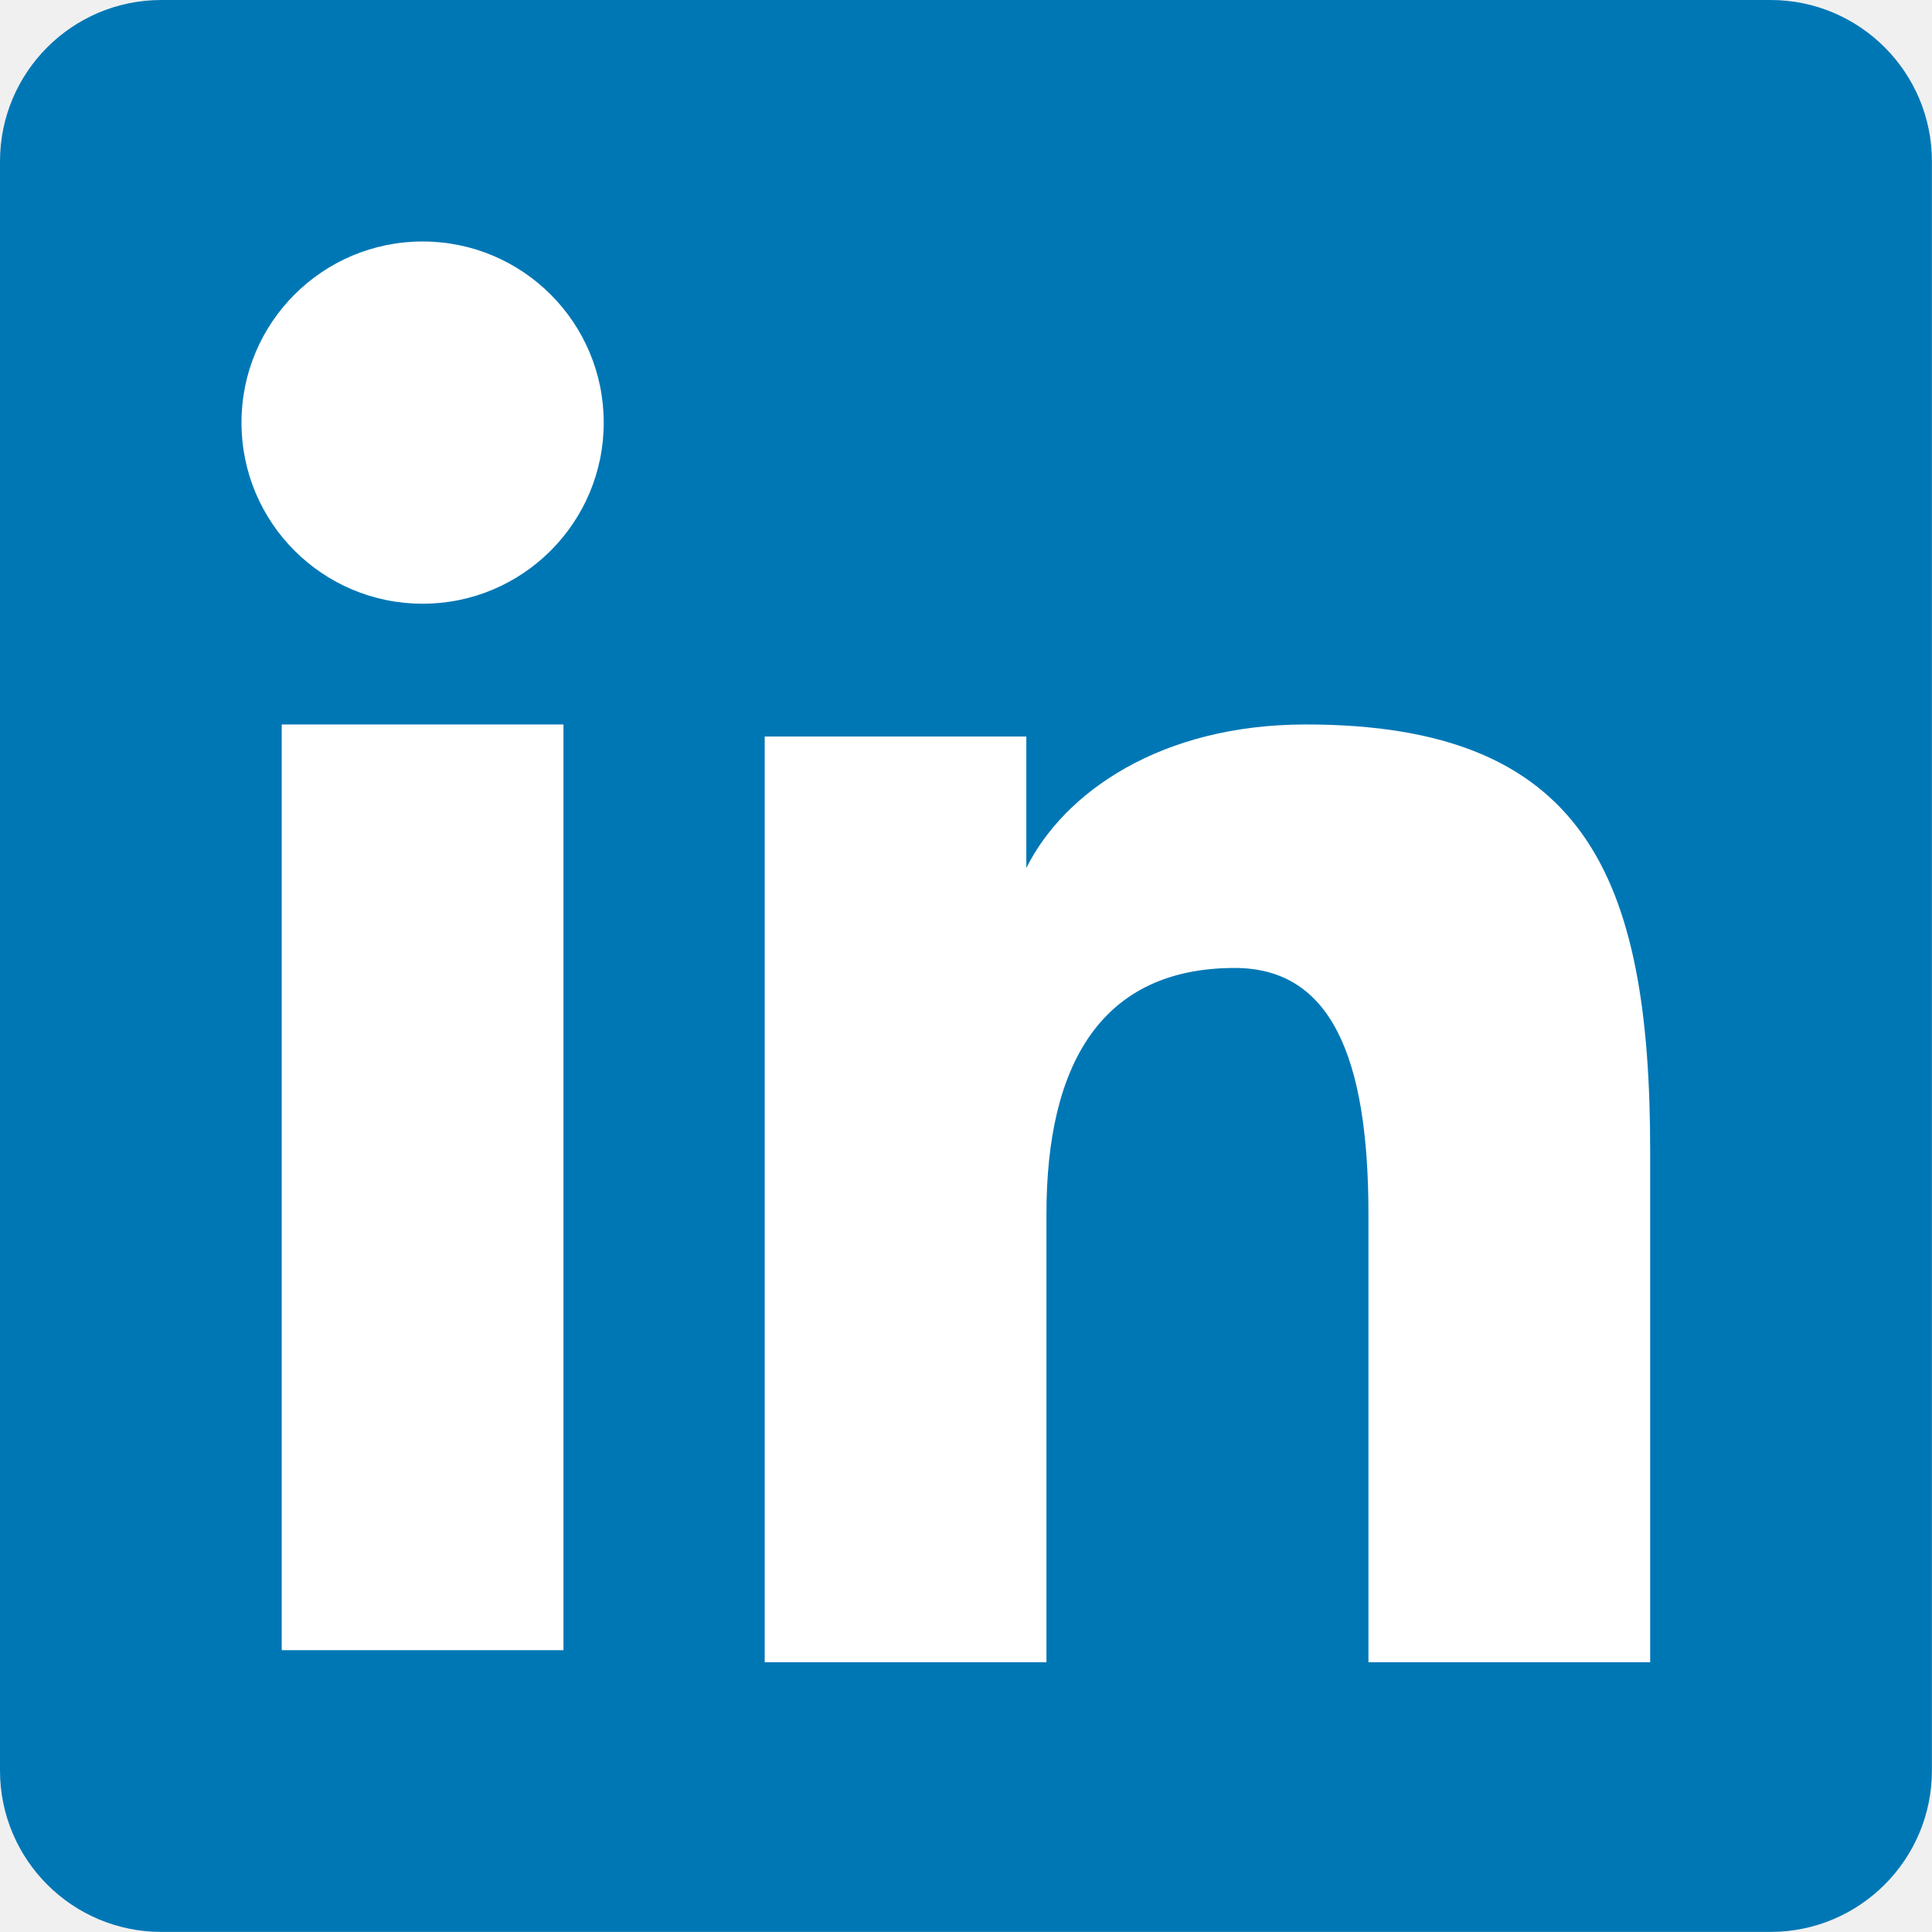
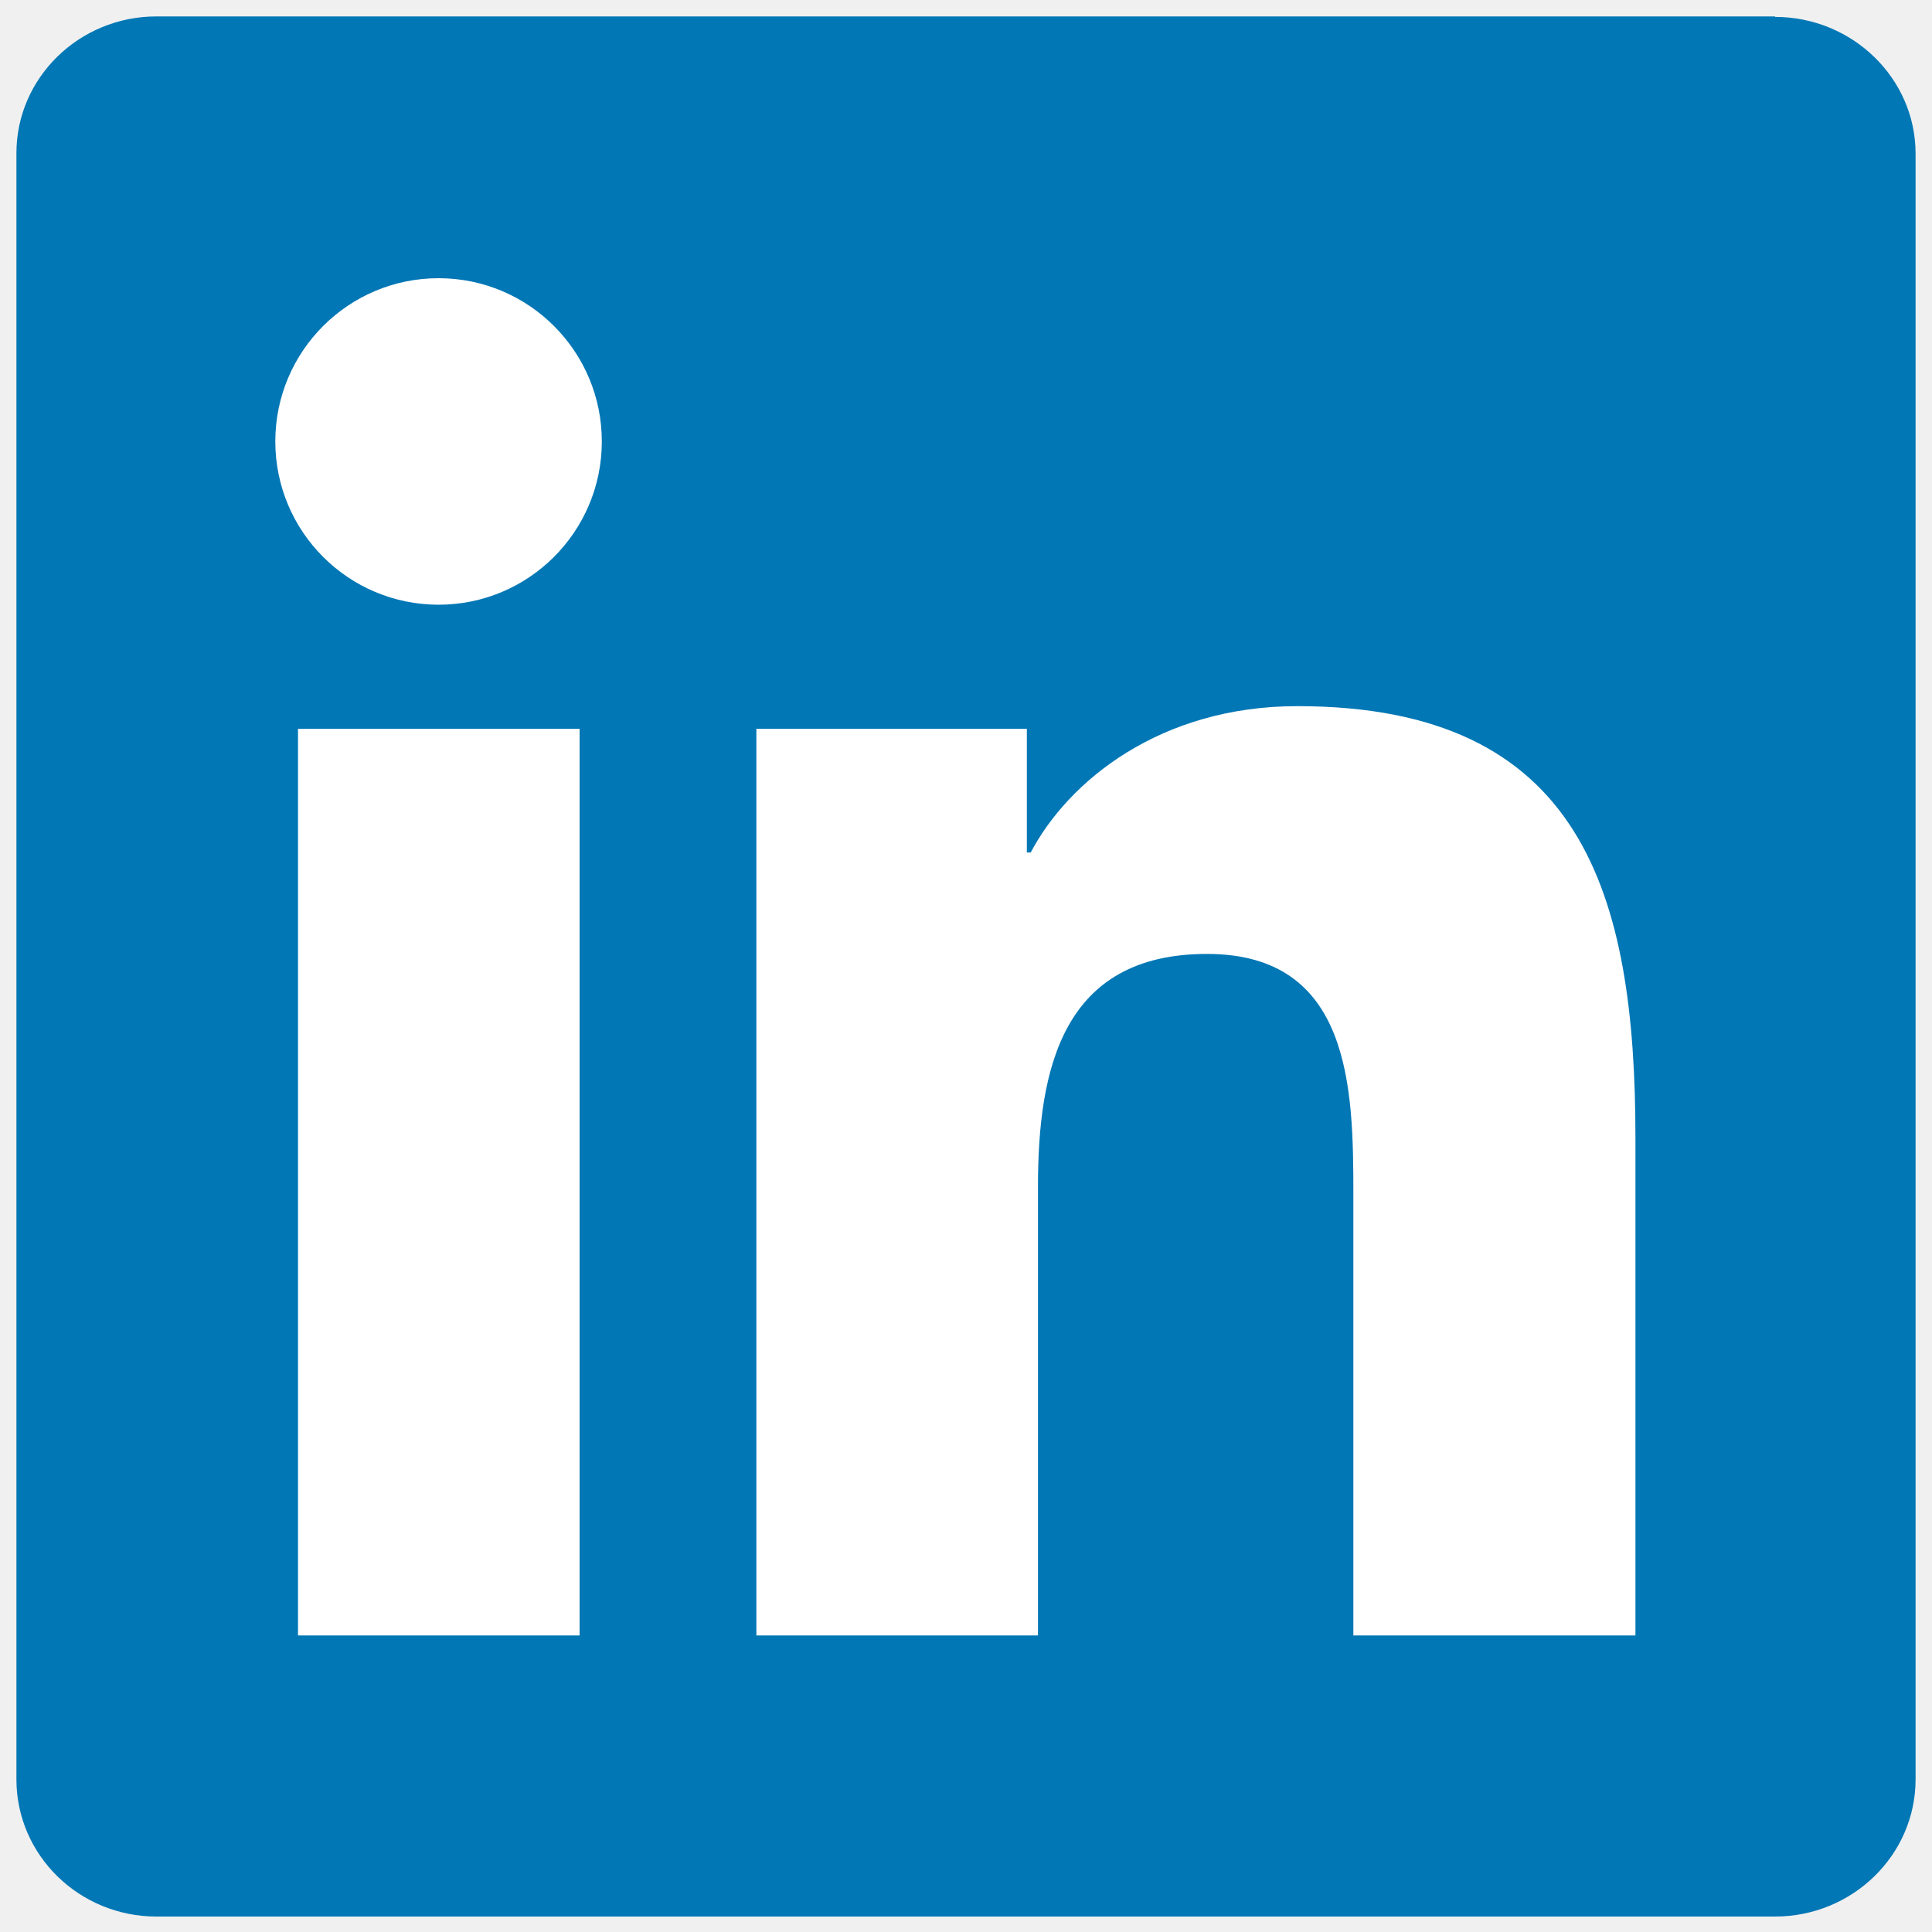
- <svg xmlns="http://www.w3.org/2000/svg" aria-hidden="true" class="global-nav__logo" width="34" height="34" data-supported-dps="34x34" focusable="false">
-   <g transform="scale(.7083)" fill="none" fill-rule="evenodd">
-     <rect class="bug-text-color" fill="#FFF" x="1" y="1" width="46" height="46" rx="4" />
-     <path d="M0 4.01A4.01 4.01 0 014.01 0h39.98A4.01 4.01 0 0148 4.01v39.98A4.01 4.01 0 0143.99 48H4.01A4.01 4.01 0 010 43.99V4.01zM19 18.3h6.5v3.266C26.437 19.688 28.838 18 32.445 18 39.359 18 41 21.738 41 28.597V41.3h-7V30.159c0-3.906-.937-6.109-3.32-6.109-3.305 0-4.68 2.375-4.68 6.109V41.3h-7v-23zM7 41h7V18H7v23zm8-30.5a4.5 4.5 0 11-9 0 4.5 4.5 0 019 0z" class="background" fill="#0077B5" />
+ <svg xmlns="http://www.w3.org/2000/svg" id="Layer_1" data-name="Layer 1" viewBox="0 0 400 400">
+   <defs>
+     <style>
+       .cls-1 {
+         isolation: isolate;
+       }
+ 
+       .cls-2 {
+         fill: #0277b5;
+       }
+ 
+       .cls-2, .cls-3 {
+         fill-rule: evenodd;
+       }
+ 
+       .cls-3 {
+         fill: #fff;
+       }
+     </style>
+   </defs>
+   <g>
+     <g class="cls-1">
+       <path class="cls-2" d="M367.5,3.4H32.4c-16,0-29,12.7-29,28.3V368.4c0,15.7,13,28.4,29,28.4H367.5c16,0,29.1-12.7,29.1-28.4V31.8c0-15.6-13.1-28.3-29.1-28.3" />
+     </g>
+     <path class="cls-3" d="M61.7,338.6H120V150.9H61.7Zm29.2-281A33.8,33.8,0,1,1,57,91.4,33.8,33.8,0,0,1,90.8,57.6Z" />
+     <path class="cls-3" d="M156.6,150.9h56v25.6h.8c7.8-14.8,26.8-30.3,55.2-30.3,59.1,0,70,38.9,70,89.4v103H280.2V247.3c0-21.8-.4-49.8-30.3-49.8s-35,23.7-35,48.2v92.9H156.6V150.9" />
  </g>
</svg>
